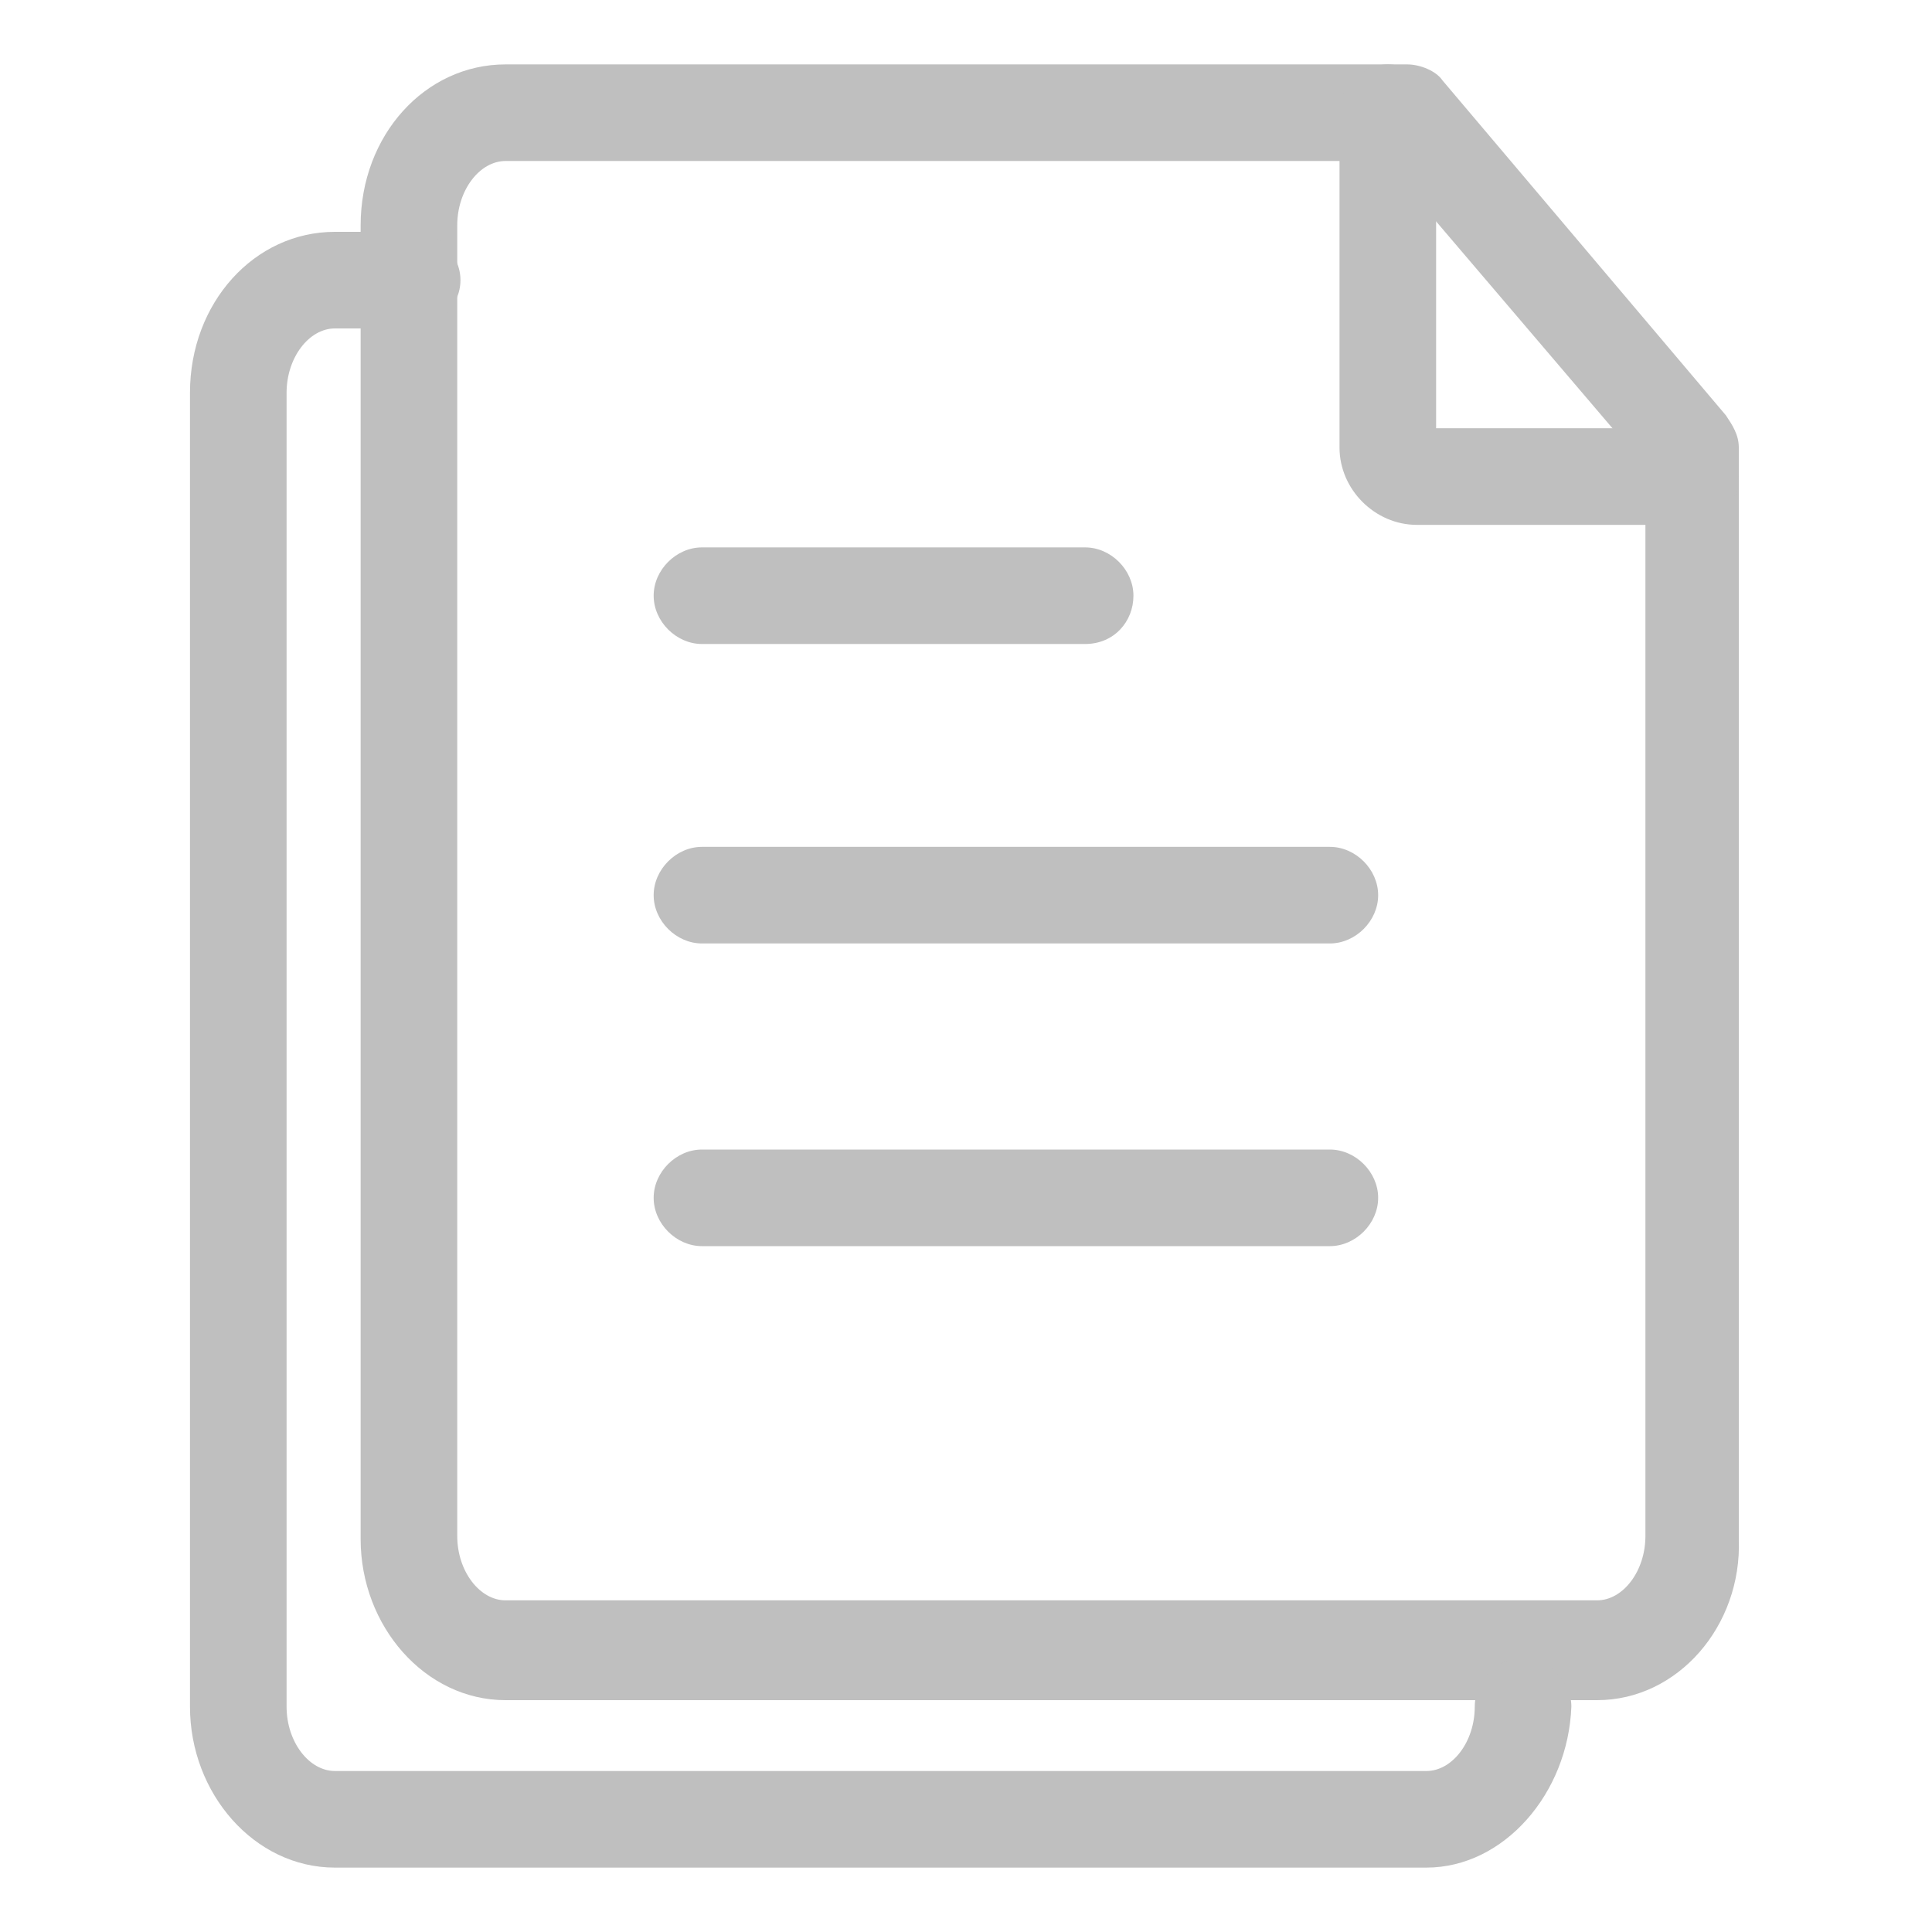
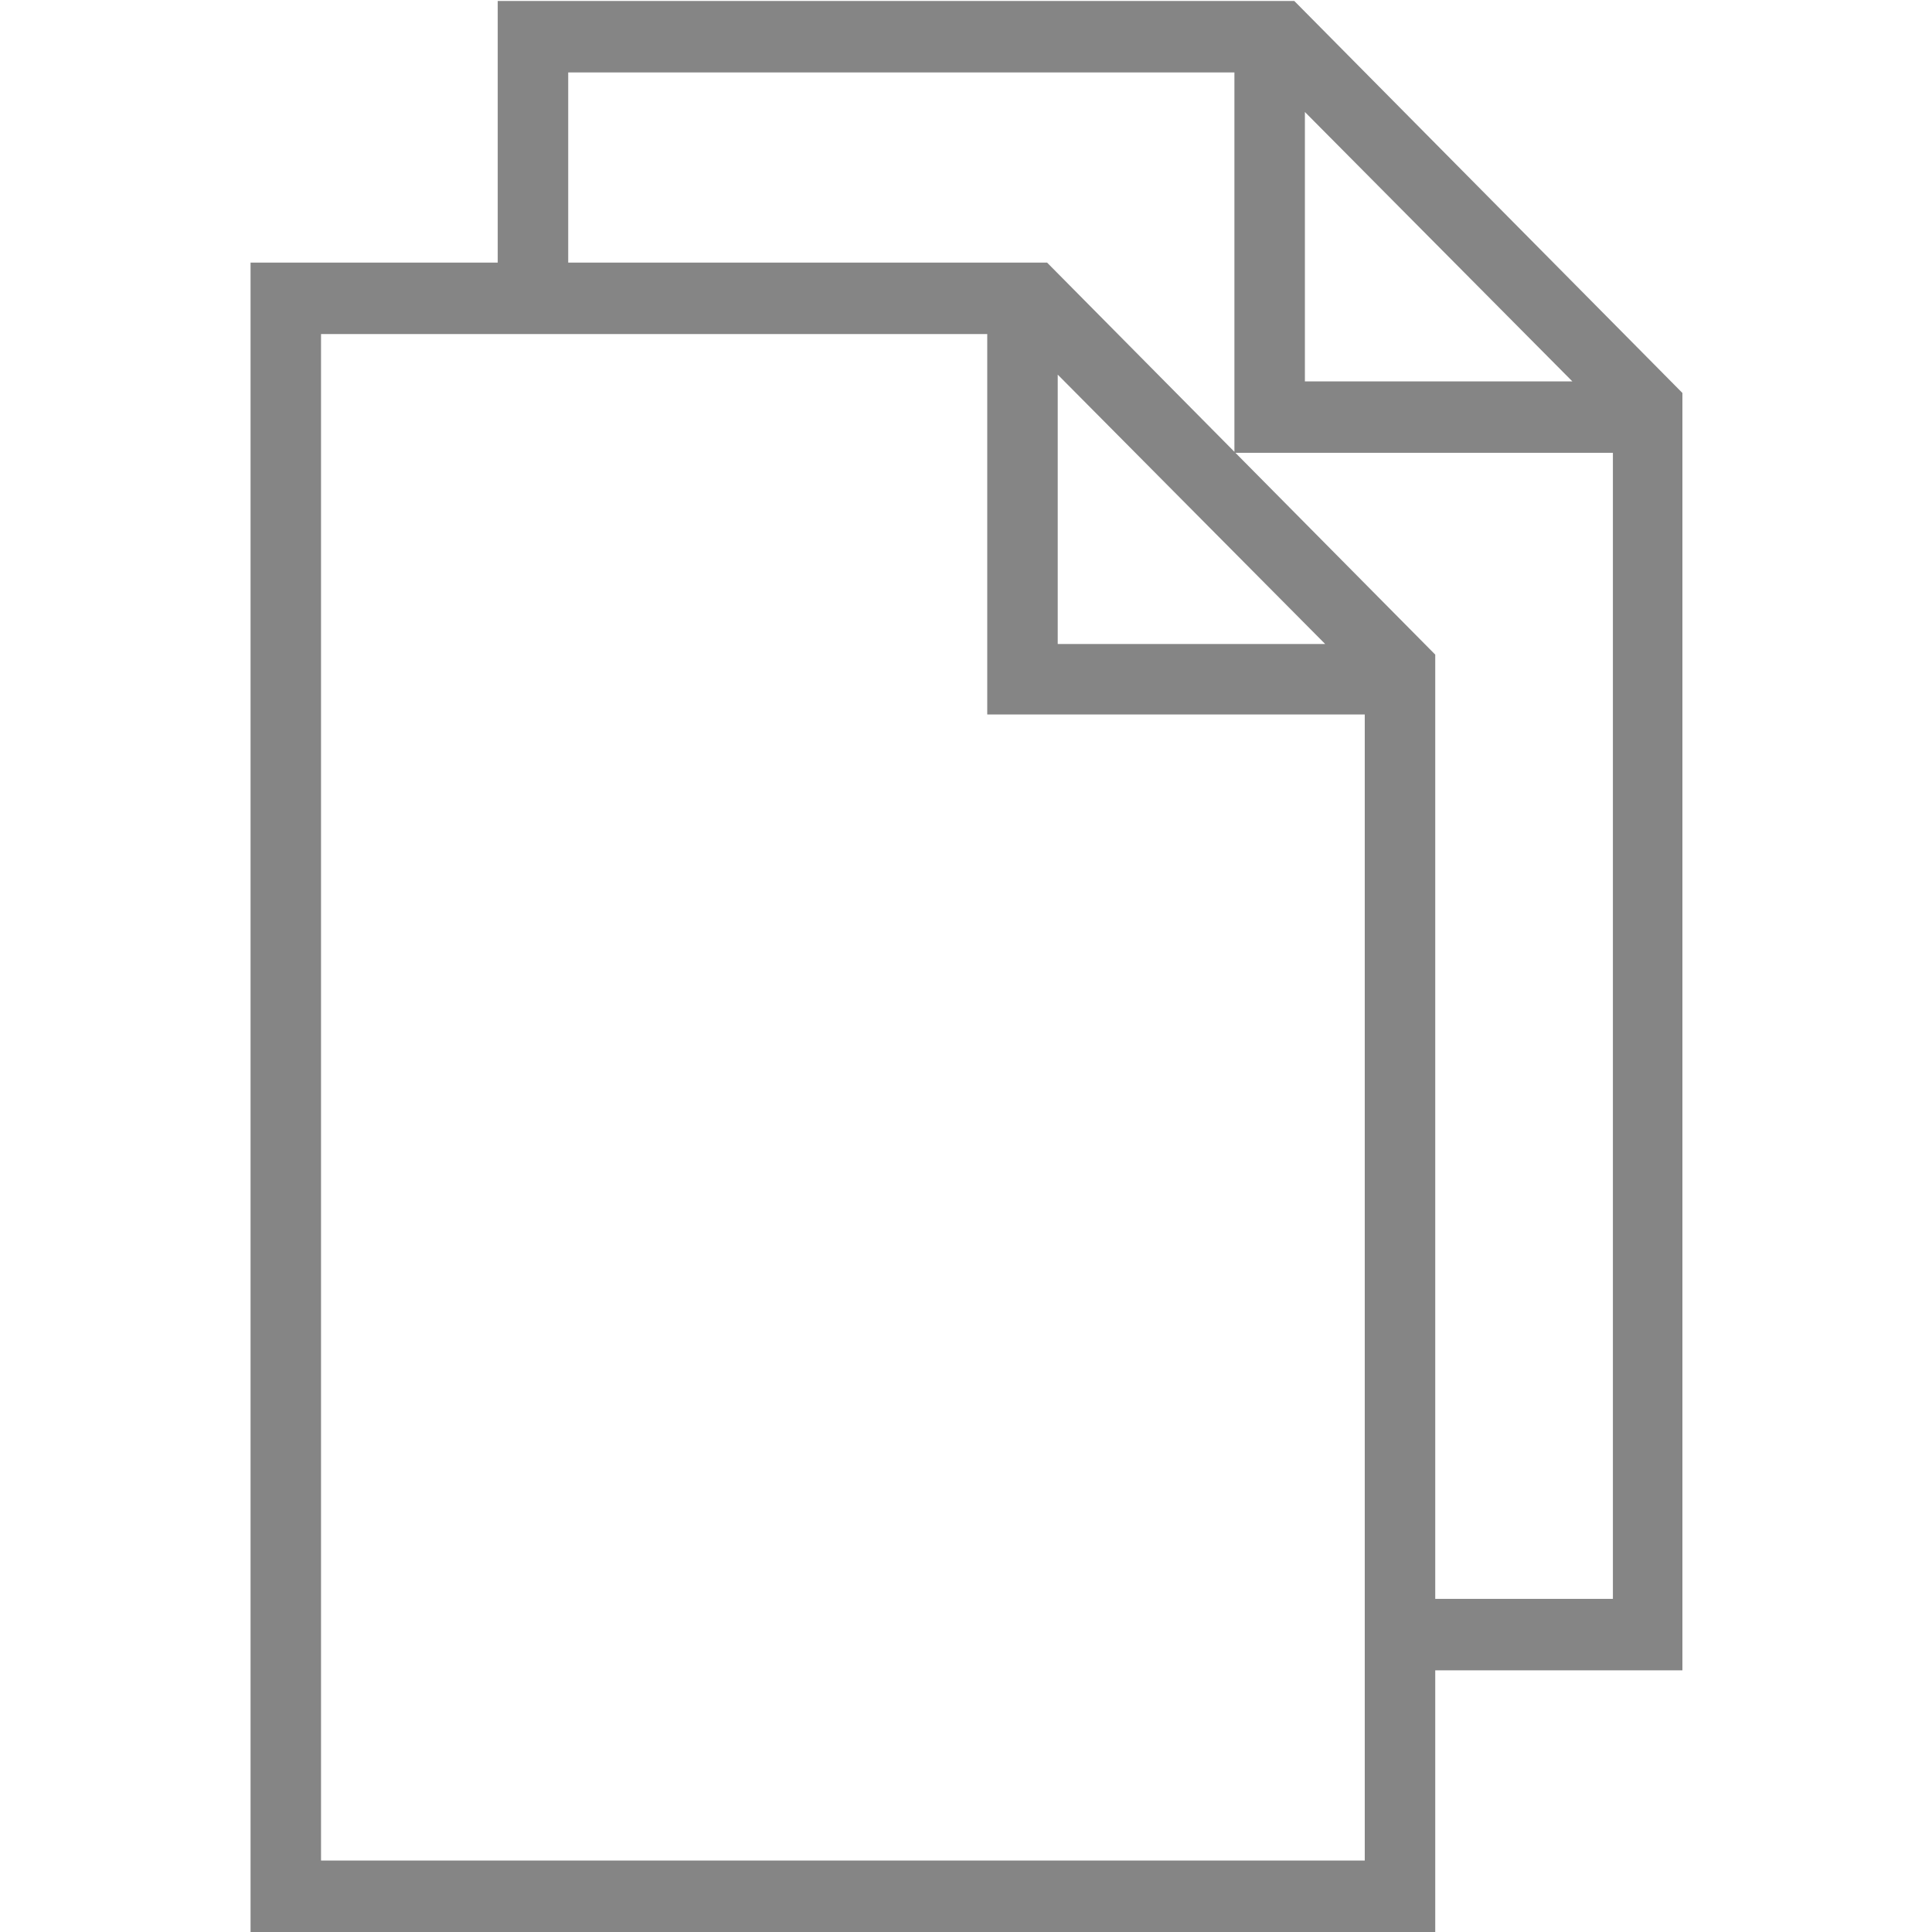
- <svg xmlns="http://www.w3.org/2000/svg" t="1791798067548" class="icon" viewBox="0 0 1024 1024" version="1.1" p-id="68513" width="200" height="200">
-   <path d="M846.507 901.12H267.947c-42.667 0-76.8-39.253-76.8-85.333V119.467c0-47.787 34.133-85.333 76.8-85.333h477.867c6.827 0 15.36 3.413 18.773 8.533l150.187 177.493c3.413 5.12 6.827 10.24 6.827 17.067v578.56c1.707 46.08-32.427 85.333-75.093 85.333zM267.947 85.333c-13.653 0-25.6 15.36-25.6 34.133v694.613c0 18.773 11.947 34.133 25.6 34.133h578.56c13.653 0 25.6-15.36 25.6-34.133V247.467L733.867 85.333H267.947z" fill="#bfbfbf" p-id="68514" />
-   <path d="M897.707 278.187H750.933c-22.187 0-40.96-18.773-40.96-40.96V59.733c0-13.653 11.947-25.6 25.6-25.6s25.6 11.947 25.6 25.6v167.253h134.827c13.653 0 25.6 11.947 25.6 25.6s-10.24 25.6-23.893 25.6z" fill="#bfbfbf" p-id="68515" />
-   <path d="M756.053 989.867H177.493c-42.667 0-76.8-39.253-76.8-85.333V208.213c0-47.787 34.133-85.333 76.8-85.333h40.96c13.653 0 25.6 11.947 25.6 25.6s-11.947 25.6-25.6 25.6h-40.96c-13.653 0-25.6 15.36-25.6 34.133V904.533c0 18.773 11.947 34.133 25.6 34.133h578.56c13.653 0 25.6-15.36 25.6-34.133 0-13.653 11.947-25.6 25.6-25.6s25.6 11.947 25.6 25.6c-1.707 46.08-35.84 85.333-76.8 85.333z" fill="#bfbfbf" p-id="68516" />
-   <path d="M575.147 341.333H372.053c-13.653 0-25.6-11.947-25.6-25.6S358.4 290.133 372.053 290.133h203.093c13.653 0 25.6 11.947 25.6 25.6s-10.24 25.6-25.6 25.6zM704.853 500.053H372.053c-13.653 0-25.6-11.947-25.6-25.6s11.947-25.6 25.6-25.6h332.8c13.653 0 25.6 11.947 25.6 25.6s-11.947 25.6-25.6 25.6zM704.853 660.48H372.053c-13.653 0-25.6-11.947-25.6-25.6s11.947-25.6 25.6-25.6h332.8c13.653 0 25.6 11.947 25.6 25.6s-11.947 25.6-25.6 25.6z" fill="#bfbfbf" p-id="68517" />
+ <svg xmlns="http://www.w3.org/2000/svg" t="1791872620294" class="icon" viewBox="0 0 1024 1024" version="1.1" p-id="15355" width="200" height="200">
+   <path d="M891.714 208.28 685.993 0.512 263.804 0.512l0 138.683L132.798 139.194l0 884.806 627.91 0L760.708 885.317l131.006 0L891.714 208.28zM691.622 59.362l141.753 142.777-141.753 0L691.622 59.362zM170.155 986.643 170.155 177.063l353.103 0 0 201.627 200.092 0 0 607.44L170.155 986.131zM560.616 198.557l141.753 142.777-141.753 0L560.616 198.557zM760.708 847.448 760.708 346.963l-205.721-207.768L301.161 139.194 301.161 38.381l353.103 0 0 201.627L854.869 240.008l0 607.44L760.708 847.448z" p-id="15356" fill="#858585" />
</svg>
